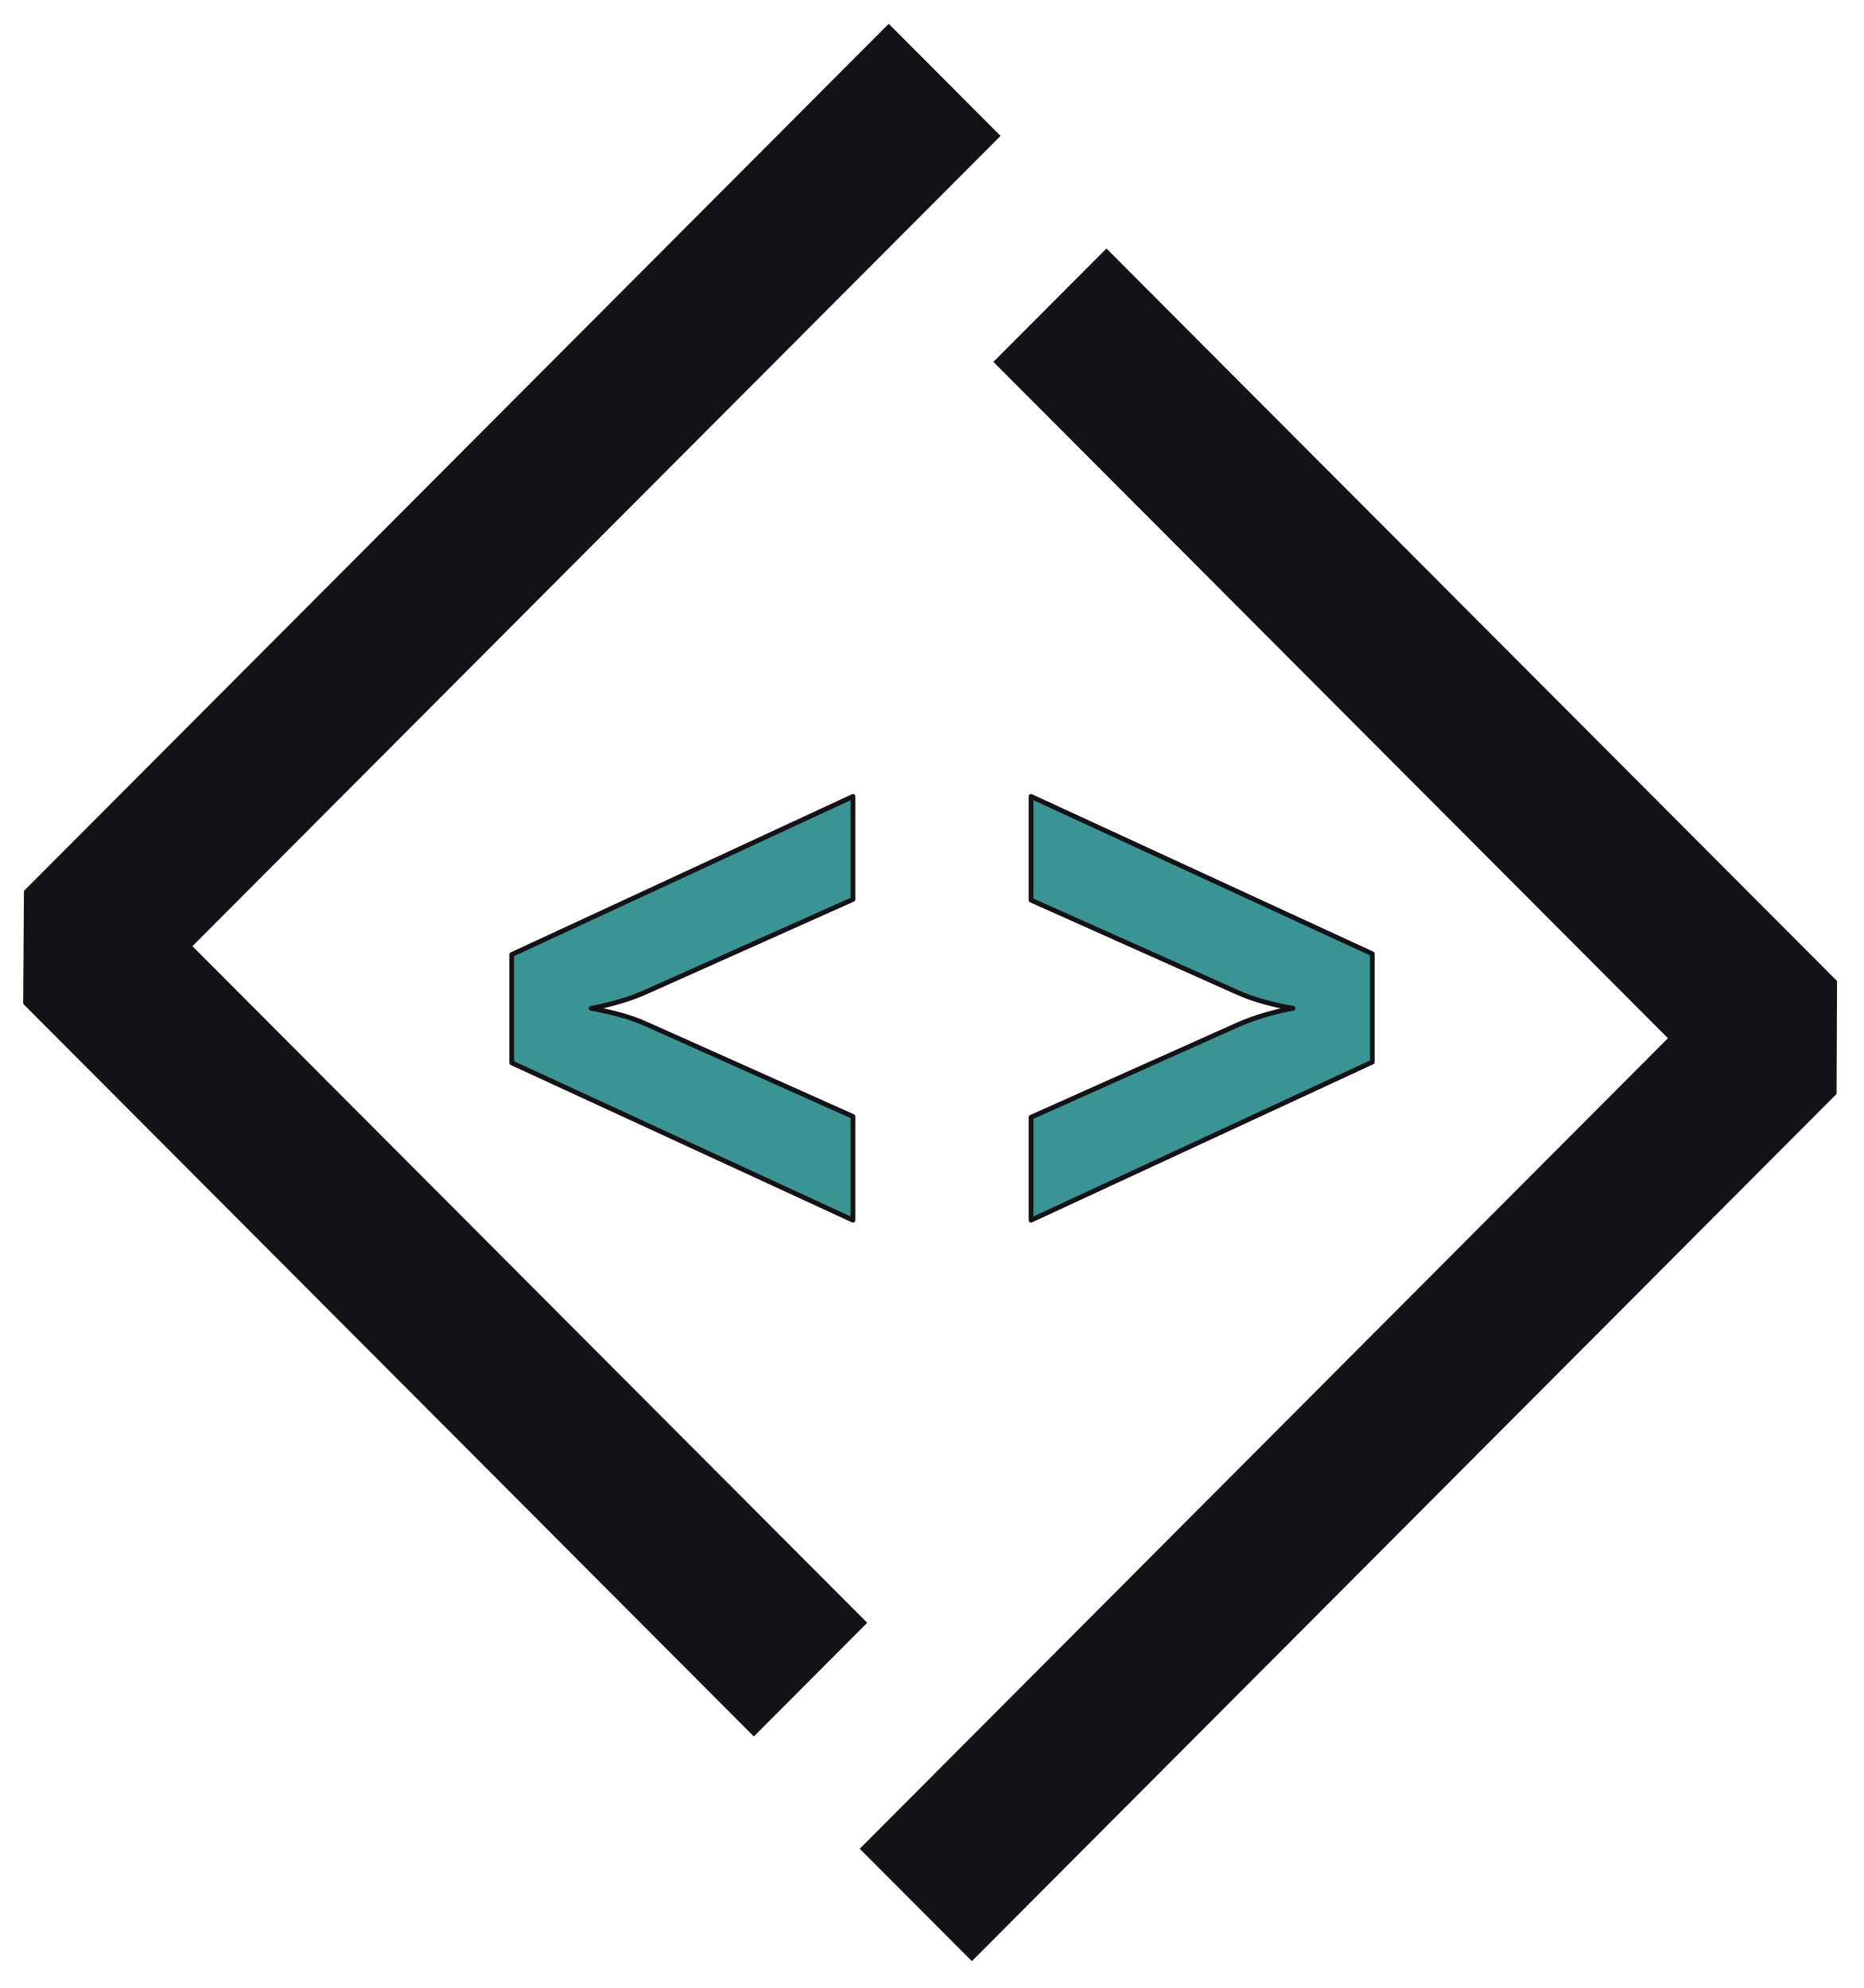
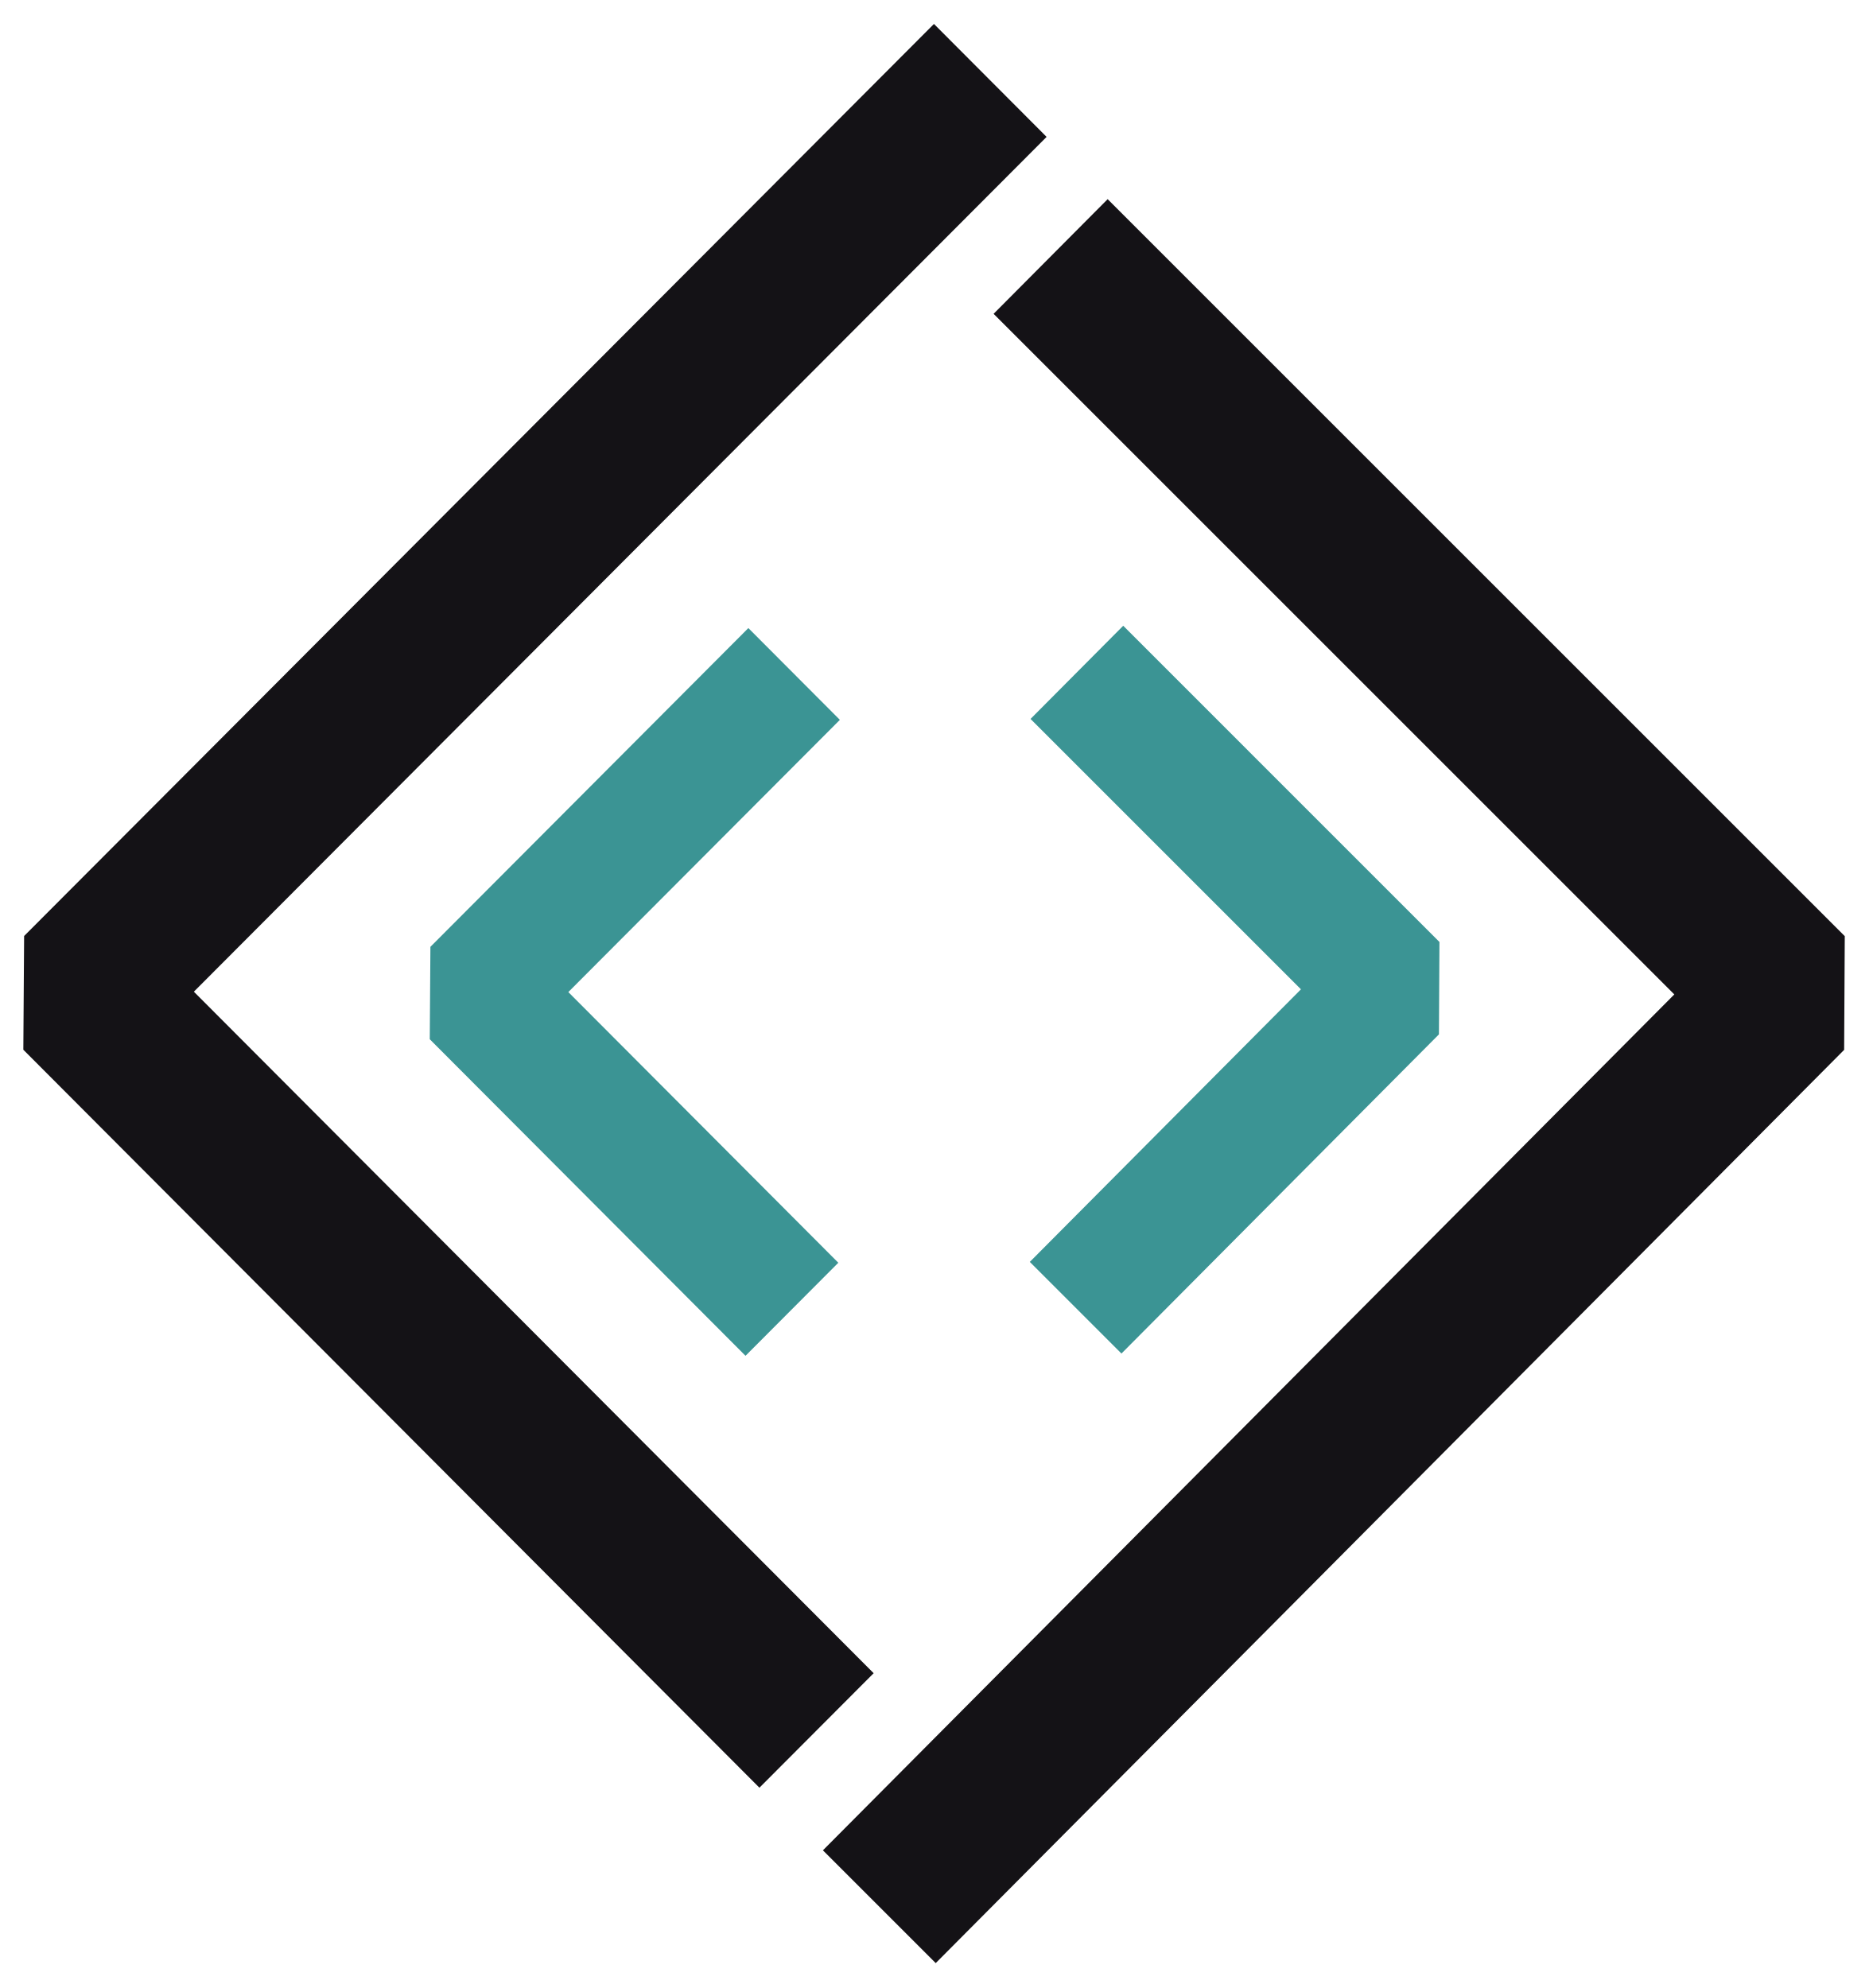
- <svg xmlns="http://www.w3.org/2000/svg" width="100%" height="100%" viewBox="0 0 389 415" version="1.1" xml:space="preserve" style="fill-rule:evenodd;clip-rule:evenodd;stroke-linejoin:bevel;stroke-miterlimit:1.5;">
-   <g transform="matrix(1,0,0,1,-937.8411,-724.3452)">
-     <g transform="matrix(1,0,0,1.002727,53,-299.8339)">
-       <g transform="matrix(-0.462141,-0.462141,0.466058,-0.466058,1019.836,2335.543)">
-         <path d="M931.955,1044.657L932,1432L1262,1432" style="fill:none;stroke:rgb(20,18,22);stroke-width:50.65px;" />
+ <svg xmlns="http://www.w3.org/2000/svg" width="100%" height="100%" viewBox="0 0 388 412" version="1.1" xml:space="preserve" style="fill-rule:evenodd;clip-rule:evenodd;stroke-linejoin:bevel;stroke-miterlimit:1.5;">
+   <g transform="matrix(1,0,0,1,-937.8411,-1410.345)">
+     <g transform="matrix(1,0,0,1.002727,53,394.1661)">
+       <g transform="matrix(0.462203,0.462203,-0.468657,0.468657,1141.852,116.6495)">
+         <path d="M932.026,1029.754L932,1432L1262,1432" style="fill:none;stroke:rgb(20,18,22);stroke-width:50.5px;" />
      </g>
    </g>
-     <g transform="matrix(1,0,0,1.002727,53,-299.8339)">
-       <g transform="matrix(0.462203,0.462203,-0.468657,0.468657,1141.852,116.6495)">
-         <path d="M932,1046.804L932,1432L1262,1432" style="fill:none;stroke:rgb(20,18,22);stroke-width:50.5px;" />
+     <g transform="matrix(1,0,0,1.002727,53,394.1661)">
+       <g transform="matrix(-0.462834,-0.461575,0.468017,-0.469293,1016.439,2320.962)">
+         <path d="M932,1029.803L932,1432L1262,1432" style="fill:none;stroke:rgb(20,18,22);stroke-width:50.5px;" />
      </g>
    </g>
-     <g transform="matrix(1,0,0,1.002727,53,-299.8339)">
-       <g transform="matrix(1.800825,0,0,1.831811,-1034.307,-3911.879)">
-         <path d="M1164.579,2831.786L1125.02,2813.898L1125.02,2801.601L1164.579,2783.627L1164.579,2795.323L1140.844,2805.729C1139.697,2806.245 1138.493,2806.675 1137.232,2807.019C1135.97,2807.363 1134.967,2807.592 1134.222,2807.707C1134.967,2807.821 1135.97,2808.036 1137.232,2808.352C1138.493,2808.667 1139.697,2809.083 1140.844,2809.599L1164.579,2820.004L1164.579,2831.786Z" style="fill:rgb(59,148,148);fill-rule:nonzero;stroke:rgb(20,18,22);stroke-width:0.55px;stroke-linejoin:round;stroke-miterlimit:2;" />
-         <path d="M1185.219,2831.786L1185.219,2820.09L1208.954,2809.685C1210.101,2809.169 1211.305,2808.739 1212.566,2808.395C1213.827,2808.051 1214.831,2807.821 1215.576,2807.707C1214.831,2807.592 1213.827,2807.377 1212.566,2807.062C1211.305,2806.746 1210.101,2806.331 1208.954,2805.815L1185.219,2795.409L1185.219,2783.627L1224.778,2801.515L1224.778,2813.812L1185.219,2831.786Z" style="fill:rgb(59,148,148);fill-rule:nonzero;stroke:rgb(20,18,22);stroke-width:0.55px;stroke-linejoin:round;stroke-miterlimit:2;" />
+     <g transform="matrix(1,0,0,1.002727,53,394.1661)">
+       <g transform="matrix(0.16152,0.161534,-0.163776,0.16379,1067.498,833.4924)">
+         <path d="M932.026,1029.754L932,1432L1337.05,1431.984" style="fill:none;stroke:rgb(59,148,148);stroke-width:117.41px;" />
+       </g>
+     </g>
+     <g transform="matrix(1,0,0,1.002727,53,394.1661)">
+       <g transform="matrix(-0.161741,-0.161314,0.163552,-0.164012,1090.044,1602.939)">
+         <path d="M932.016,1029.788L932,1432L1337.136,1432" style="fill:none;stroke:rgb(59,148,148);stroke-width:117.41px;" />
      </g>
    </g>
  </g>
</svg>
